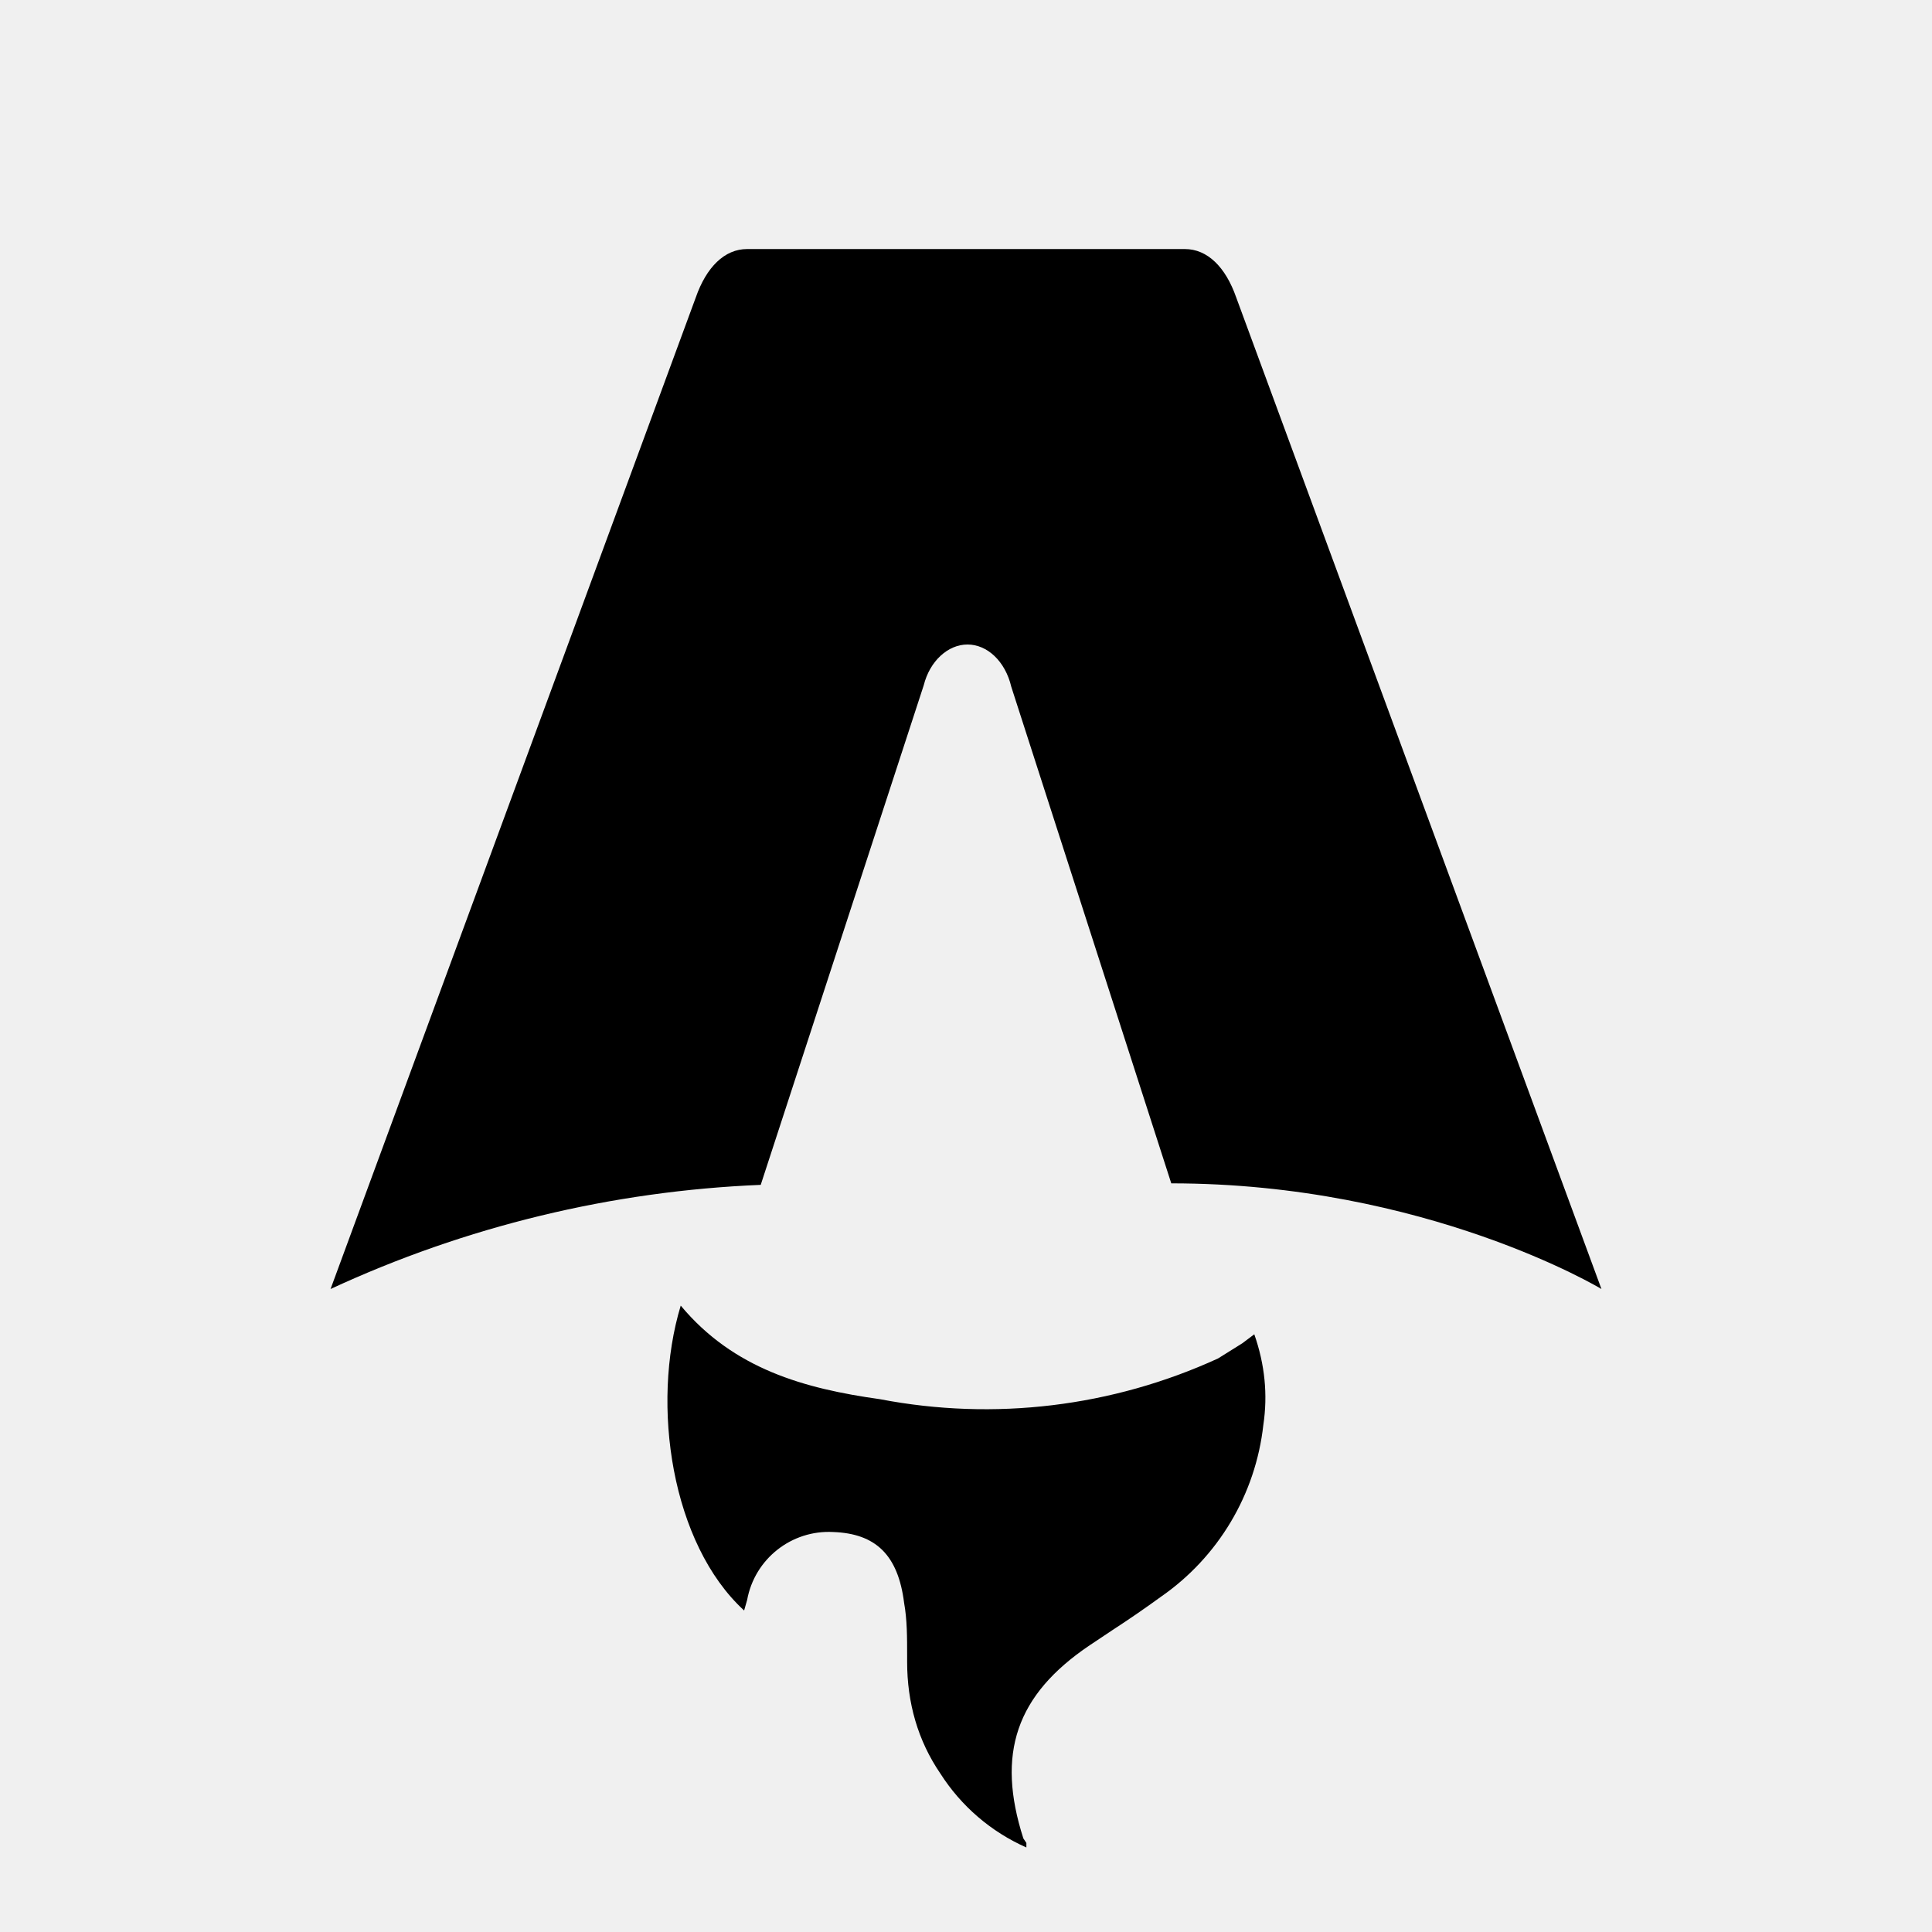
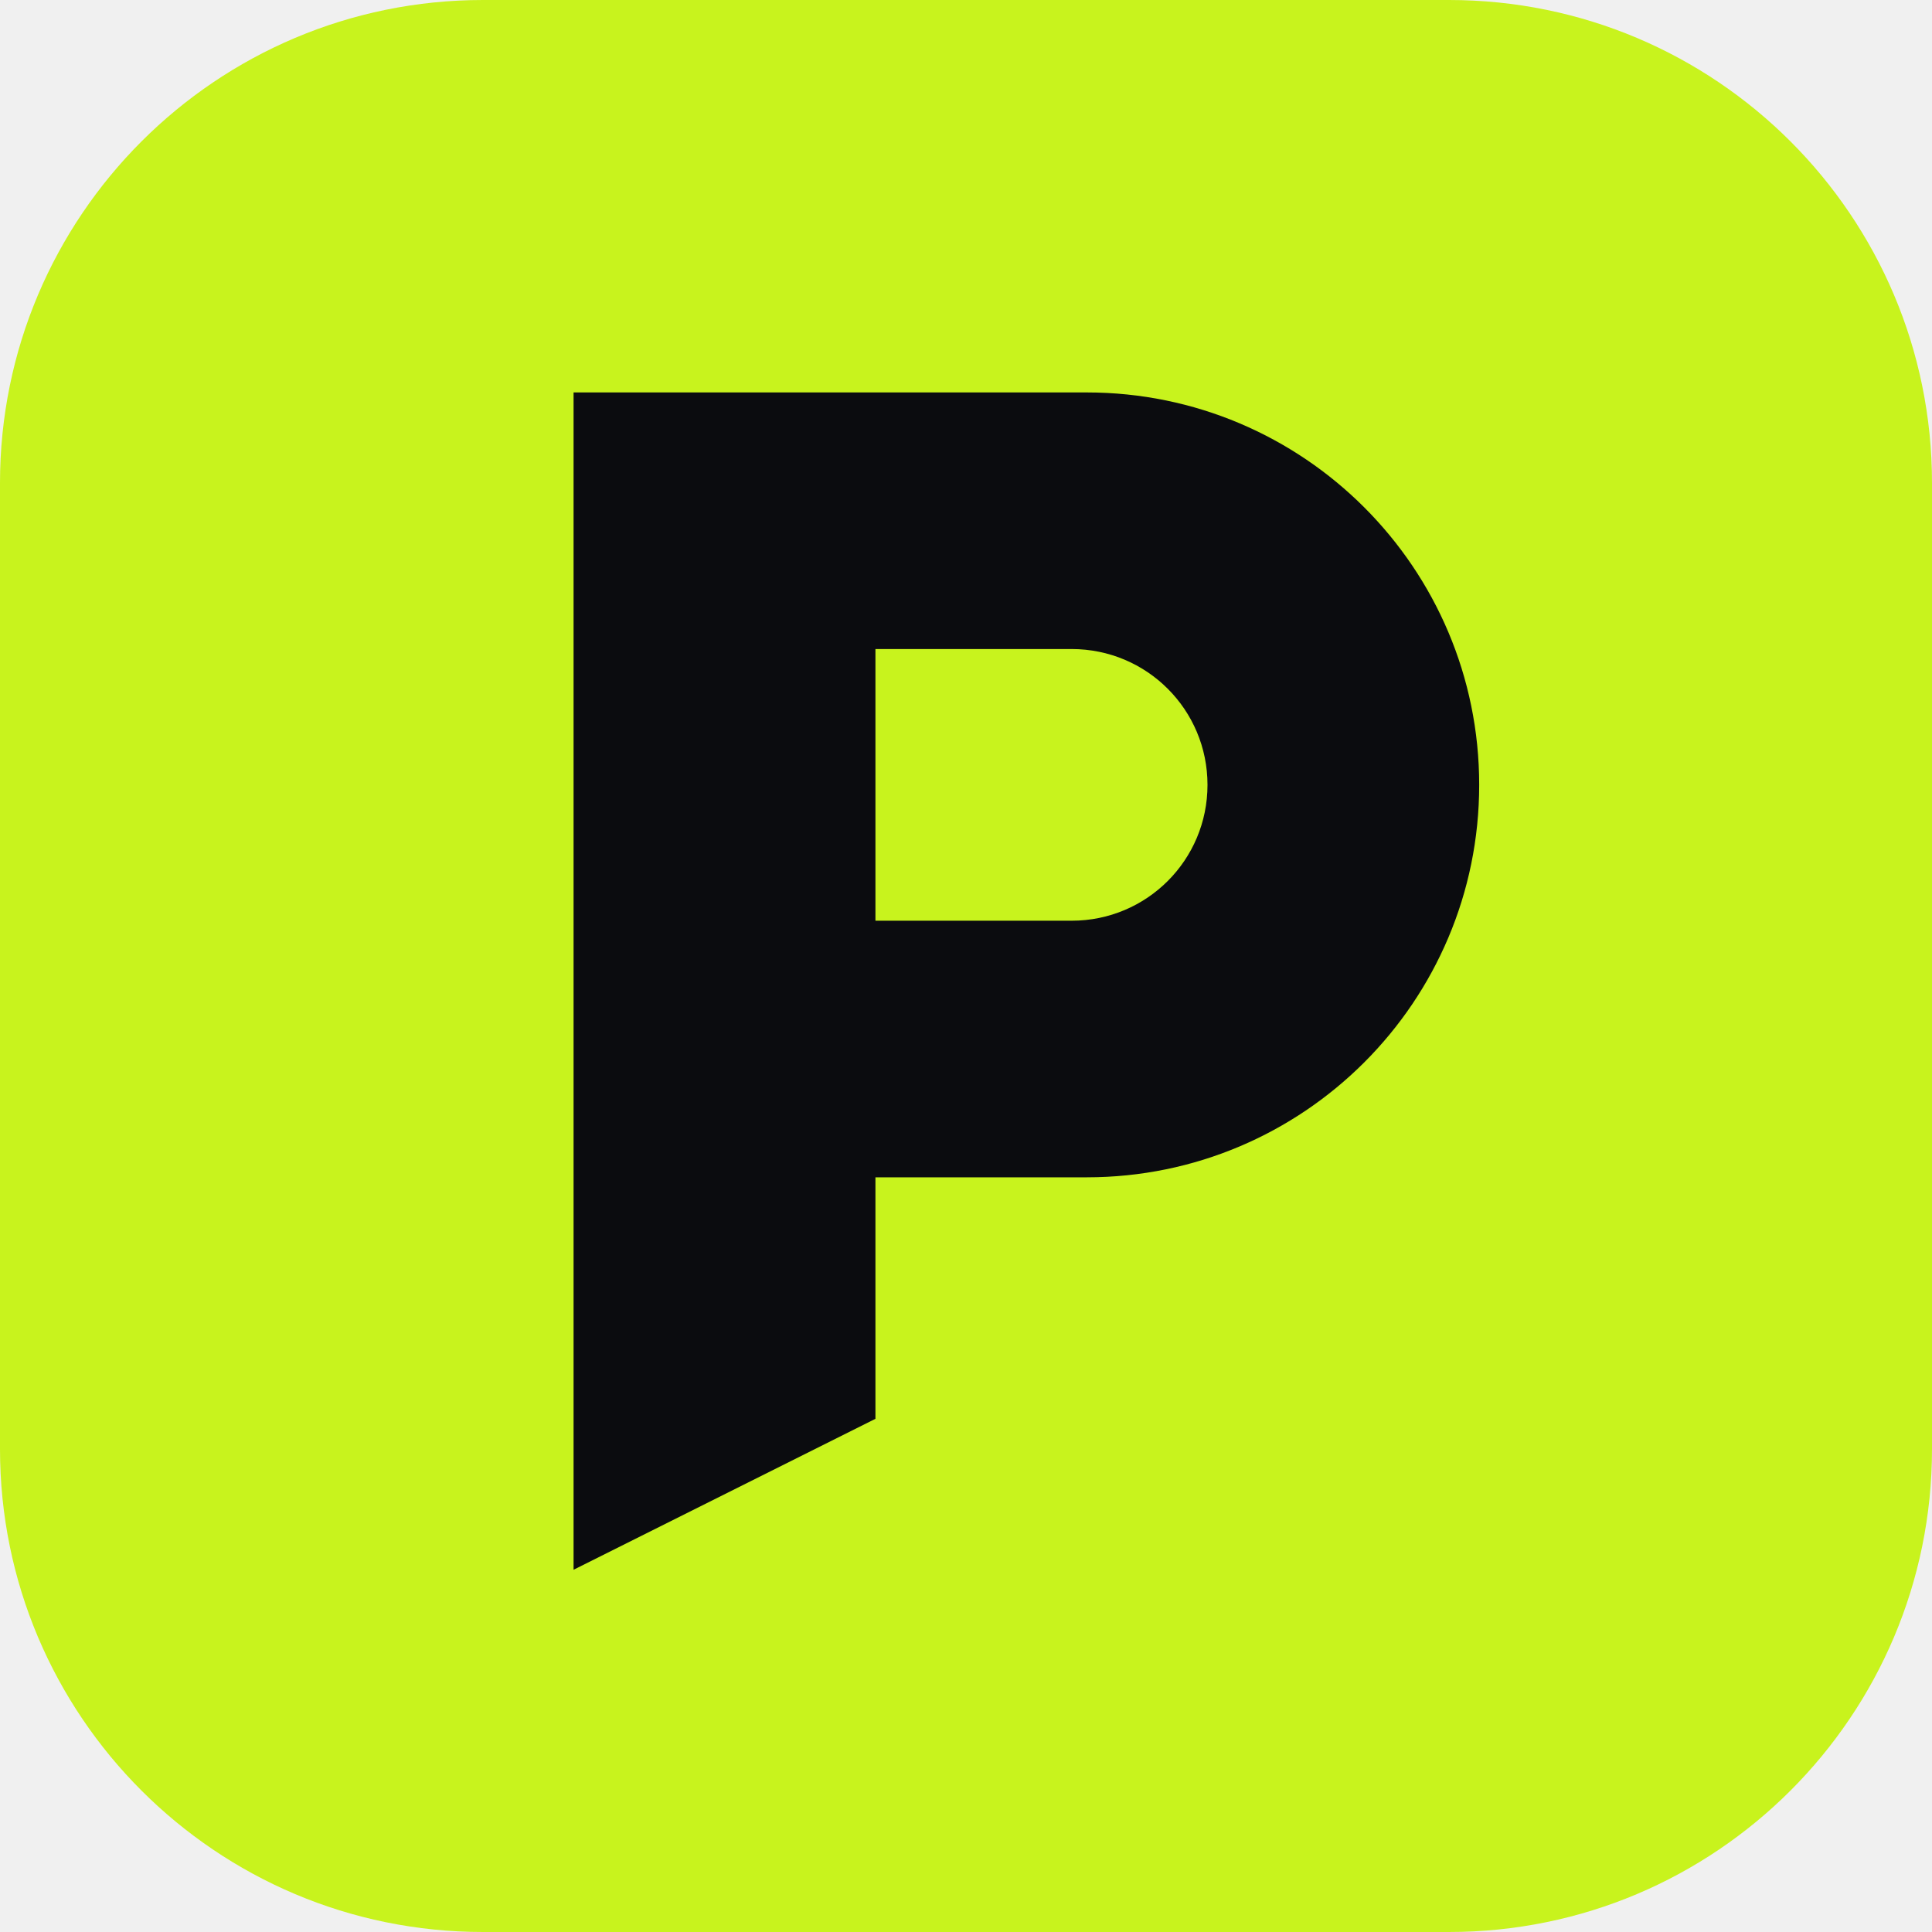
- <svg xmlns="http://www.w3.org/2000/svg" fill="none" viewBox="0 0 128 128">
-   <path d="M50.4 78.5a75.1 75.1 0 0 0-28.5 6.9l24.2-65.7c.7-2 1.9-3.2 3.4-3.2h29c1.5 0 2.7 1.2 3.4 3.2l24.2 65.7s-11.6-7-28.5-7L67 45.5c-.4-1.7-1.6-2.8-2.9-2.8-1.3 0-2.5 1.1-2.9 2.7L50.4 78.5Zm-1.1 28.2Zm-4.2-20.2c-2 6.6-.6 15.8 4.2 20.2a17.5 17.5 0 0 1 .2-.7 5.5 5.5 0 0 1 5.7-4.5c2.8.1 4.3 1.5 4.7 4.7.2 1.1.2 2.3.2 3.5v.4c0 2.7.7 5.2 2.2 7.4a13 13 0 0 0 5.7 4.9v-.3l-.2-.3c-1.8-5.6-.5-9.5 4.4-12.8l1.5-1a73 73 0 0 0 3.2-2.2 16 16 0 0 0 6.8-11.4c.3-2 .1-4-.6-6l-.8.6-1.6 1a37 37 0 0 1-22.4 2.7c-5-.7-9.7-2-13.2-6.2Z" />
-   <style>
-         path { fill: #000; }
-         @media (prefers-color-scheme: dark) {
-             path { fill: #FFF; }
-         }
-     </style>
+ <svg xmlns="http://www.w3.org/2000/svg" width="64" height="64" viewBox="0 0 64 64" fill="none">
+   <g clip-path="url(#clip0_11_336)">
+     <path d="M48 0H16C7.163 0 0 7.163 0 16V48C0 56.837 7.163 64 16 64H48C56.837 64 64 56.837 64 48V16C64 7.163 56.837 0 48 0Z" fill="#C8F31D" />
+     <path d="M19 13H36C43.18 13 49 18.82 49 26C49 33.18 43.18 39 36 39H29V47L19 52V13ZM29 21.5V30.5H35.5C37.99 30.5 40 28.49 40 26C40 23.51 37.99 21.5 35.5 21.5H29Z" fill-rule="evenodd" clip-rule="evenodd" fill="#0B0C0F" />
+   </g>
+   <defs>
+     <clipPath id="clip0_11_336">
+       <rect width="64" height="64" fill="white" />
+     </clipPath>
+   </defs>
</svg>
